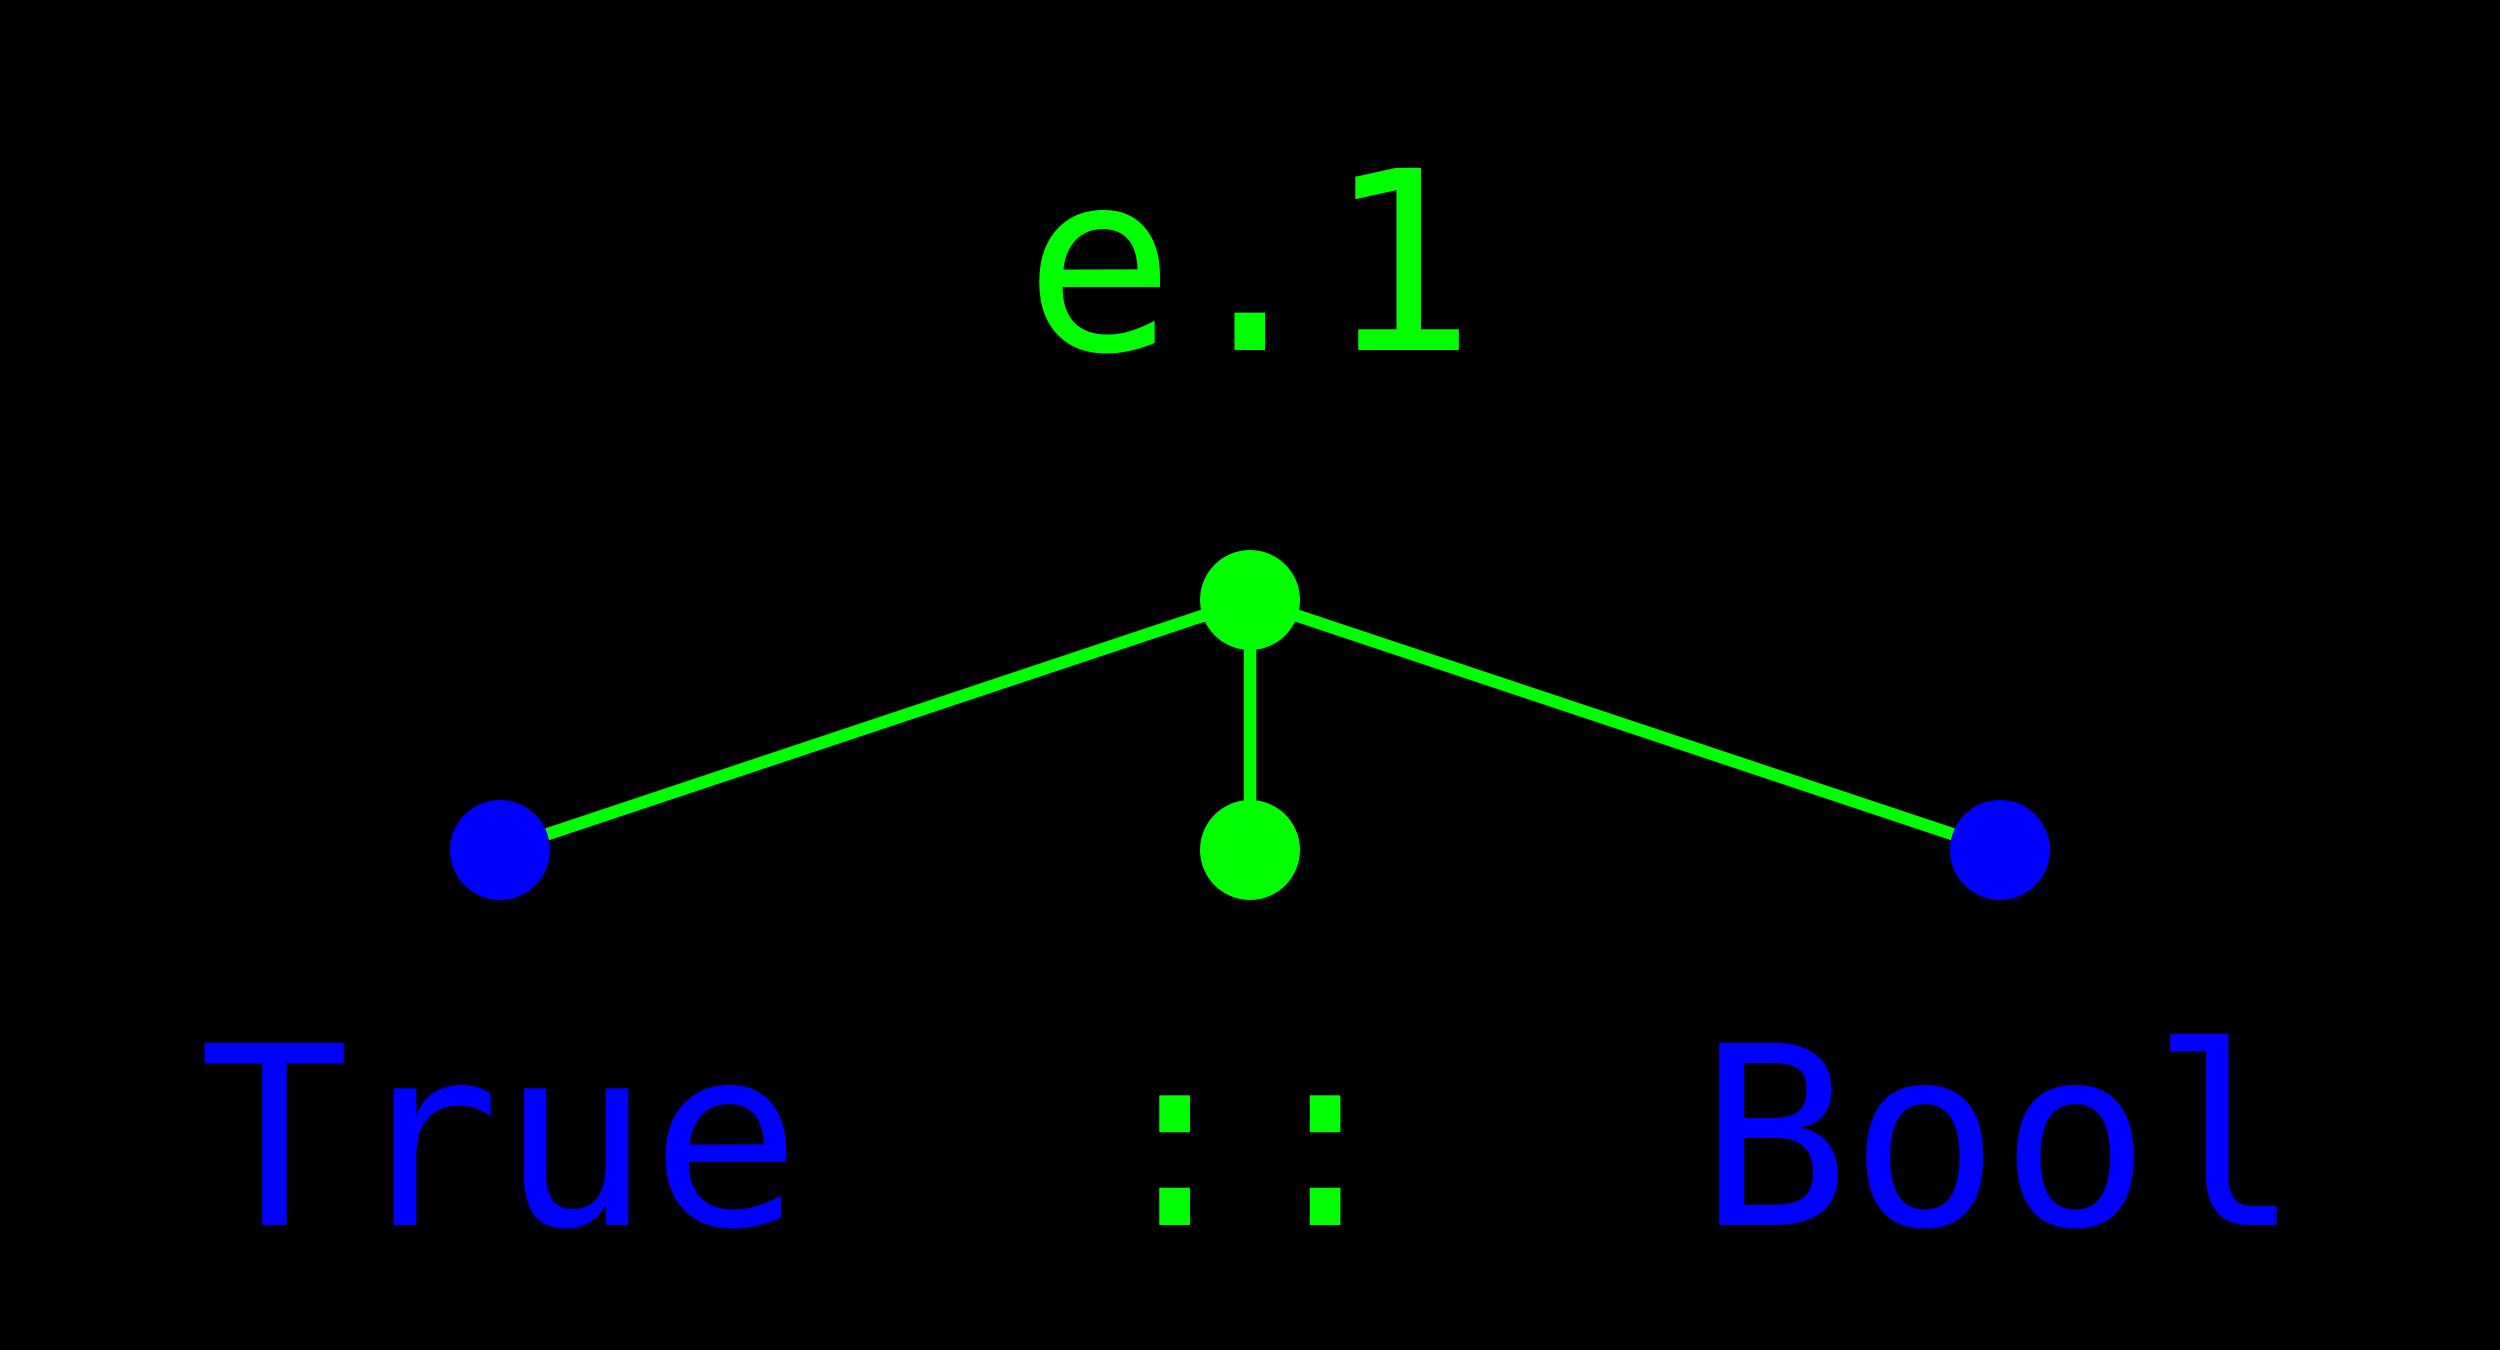
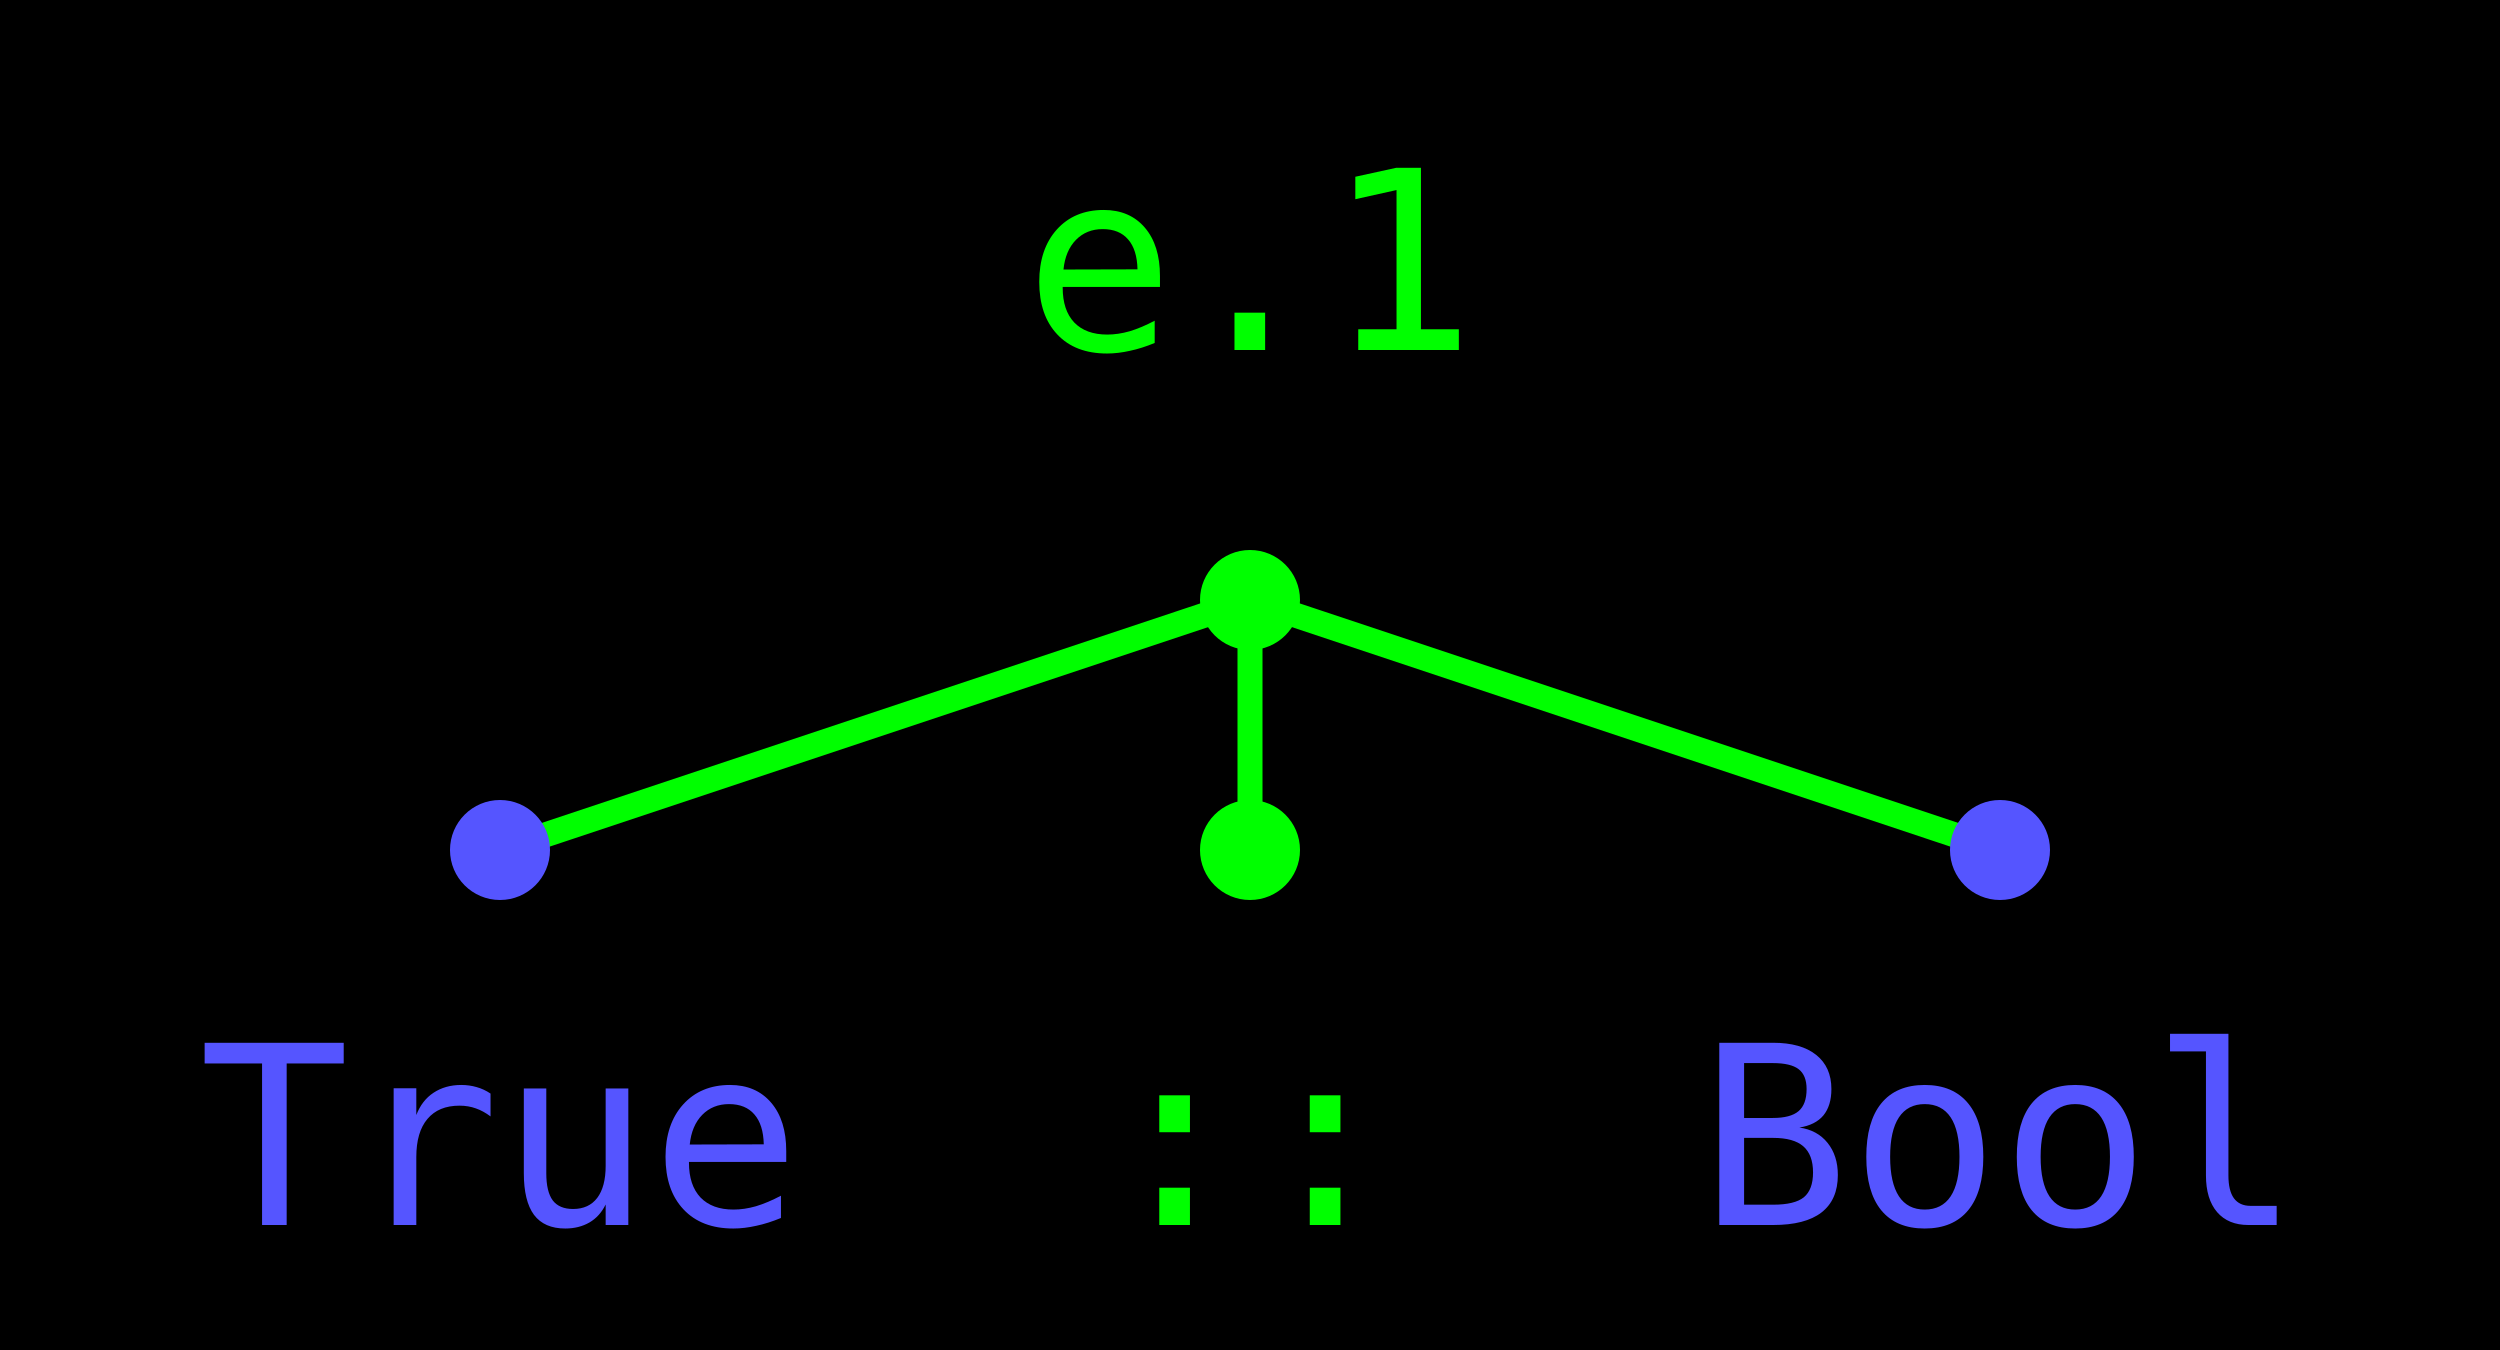
<svg xmlns="http://www.w3.org/2000/svg" version="1.1" width="200" height="108" viewBox="0 0 200 108">
  <rect width="200" height="108" fill="#000000" />
-   <path d="M 100 48 , 40 68" stroke="#00ff00" stroke-width="1" stroke-linecap="round" />
-   <path d="M 100 48 , 100 68" stroke="#00ff00" stroke-width="1" stroke-linecap="round" />
-   <path d="M 100 48 , 160 68" stroke="#00ff00" stroke-width="1" stroke-linecap="round" />
+   <path d="M 100 48 , 40 68" stroke="#00ff00" stroke-width="2" stroke-linecap="round" />
+   <path d="M 100 48 , 100 68" stroke="#00ff00" stroke-width="2" stroke-linecap="round" />
+   <path d="M 100 48 , 160 68" stroke="#00ff00" stroke-width="2" stroke-linecap="round" />
  <rect x="89" y="16" width="23" height="14" fill="#000000" fill-opacity="1.0" />
  <rect x="87" y="14" width="27" height="18" fill="#000000" fill-opacity="0.9" />
  <rect x="85" y="12" width="31" height="22" fill="#000000" fill-opacity="0.75" />
  <rect x="84" y="11" width="33" height="24" fill="#000000" fill-opacity="0.5" />
  <rect x="83" y="10" width="35" height="26" fill="#000000" fill-opacity="0.25" />
  <rect x="81" y="8" width="39" height="30" fill="#000000" fill-opacity="0.1" />
  <text x="100" y="28" font-size="20" text-anchor="middle" font-family="mono" fill="#00ff00">e.1</text>
  <circle r="4" cx="100" cy="48" fill="#00ff00" />
  <rect x="22" y="86" width="36" height="14" fill="#000000" fill-opacity="1.0" />
  <rect x="20" y="84" width="40" height="18" fill="#000000" fill-opacity="0.9" />
  <rect x="18" y="82" width="44" height="22" fill="#000000" fill-opacity="0.75" />
  <rect x="17" y="81" width="46" height="24" fill="#000000" fill-opacity="0.5" />
  <rect x="16" y="80" width="48" height="26" fill="#000000" fill-opacity="0.25" />
  <rect x="14" y="78" width="52" height="30" fill="#000000" fill-opacity="0.1" />
-   <text x="40" y="98" font-size="20" text-anchor="middle" font-family="mono" fill="#0000ff">True</text>
-   <circle r="4" cx="40" cy="68" fill="#0000ff" />
+   <text x="40" y="98" font-size="20" text-anchor="middle" font-family="mono" fill="#5555ff">True</text>
+   <circle r="4" cx="40" cy="68" fill="#5555ff" />
  <rect x="95" y="86" width="10" height="14" fill="#000000" fill-opacity="1.0" />
  <rect x="93" y="84" width="14" height="18" fill="#000000" fill-opacity="0.9" />
  <rect x="91" y="82" width="18" height="22" fill="#000000" fill-opacity="0.75" />
  <rect x="90" y="81" width="20" height="24" fill="#000000" fill-opacity="0.5" />
  <rect x="89" y="80" width="22" height="26" fill="#000000" fill-opacity="0.25" />
  <rect x="87" y="78" width="26" height="30" fill="#000000" fill-opacity="0.1" />
  <text x="100" y="98" font-size="20" text-anchor="middle" font-family="mono" fill="#00ff00">::</text>
  <circle r="4" cx="100" cy="68" fill="#00ff00" />
  <rect x="142" y="86" width="36" height="14" fill="#000000" fill-opacity="1.0" />
  <rect x="140" y="84" width="40" height="18" fill="#000000" fill-opacity="0.9" />
  <rect x="138" y="82" width="44" height="22" fill="#000000" fill-opacity="0.75" />
  <rect x="137" y="81" width="46" height="24" fill="#000000" fill-opacity="0.5" />
  <rect x="136" y="80" width="48" height="26" fill="#000000" fill-opacity="0.25" />
  <rect x="134" y="78" width="52" height="30" fill="#000000" fill-opacity="0.1" />
-   <text x="160" y="98" font-size="20" text-anchor="middle" font-family="mono" fill="#0000ff">Bool</text>
-   <circle r="4" cx="160" cy="68" fill="#0000ff" />
+   <text x="160" y="98" font-size="20" text-anchor="middle" font-family="mono" fill="#5555ff">Bool</text>
+   <circle r="4" cx="160" cy="68" fill="#5555ff" />
</svg>
